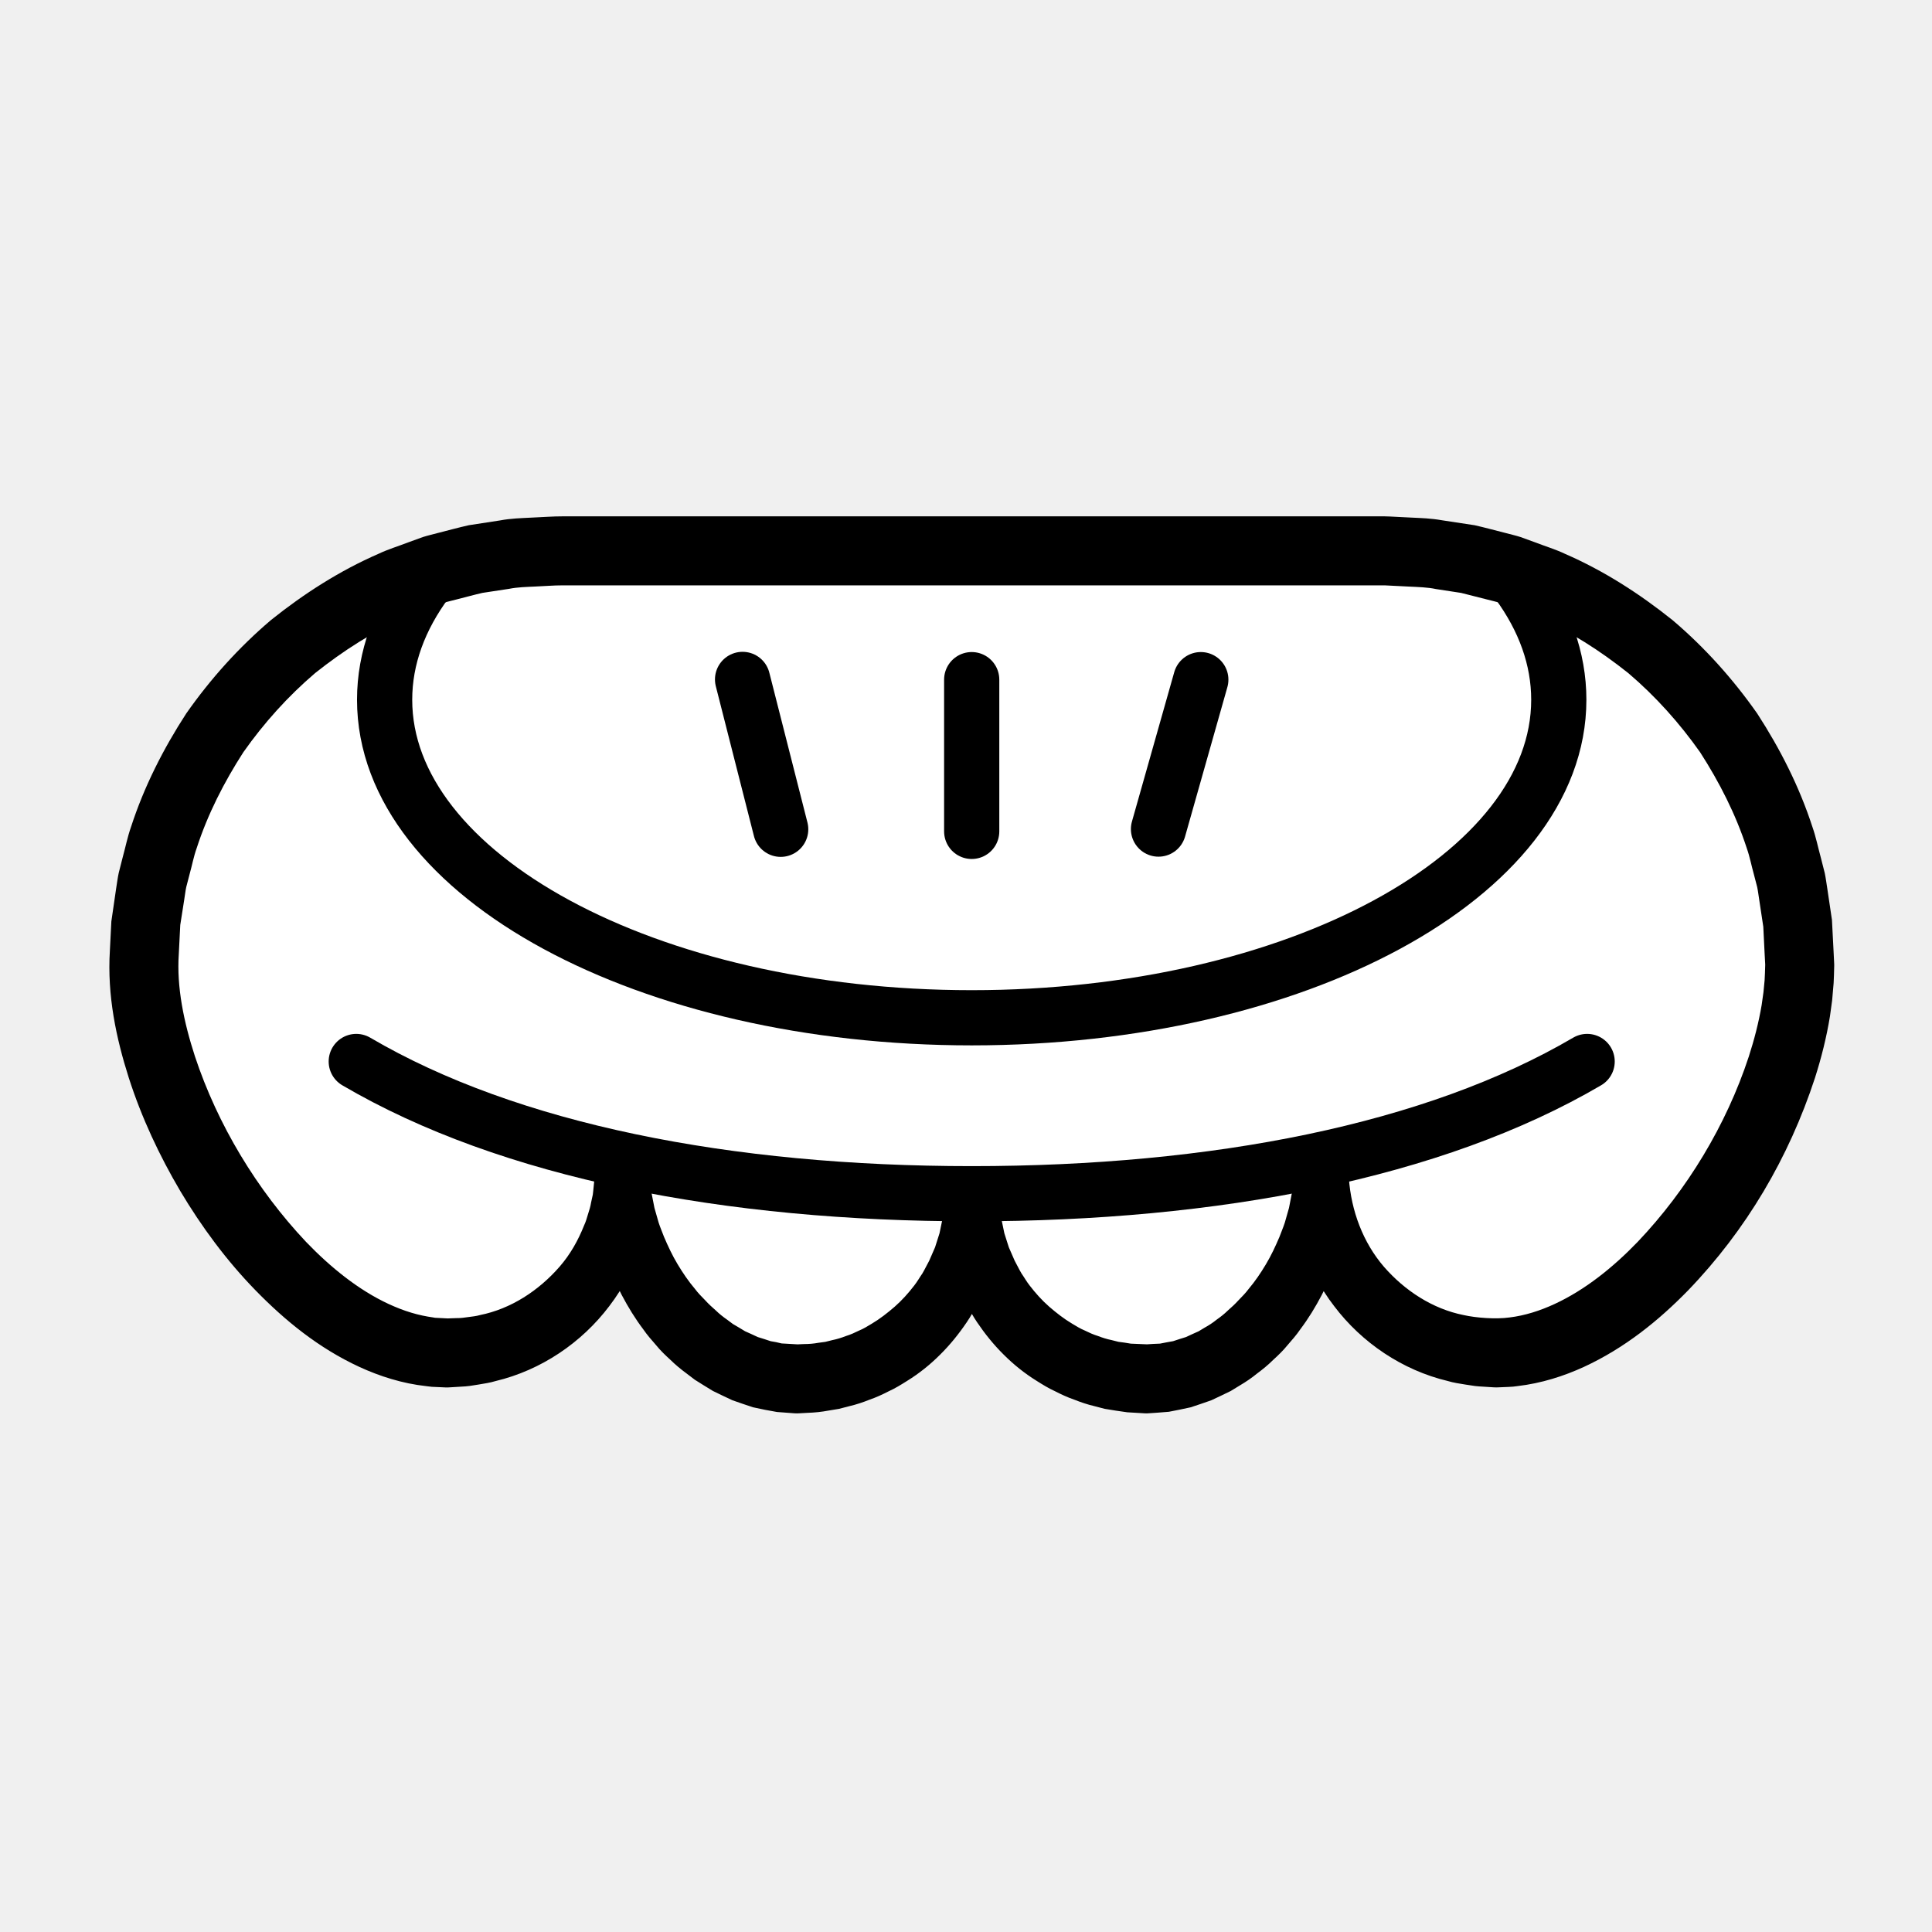
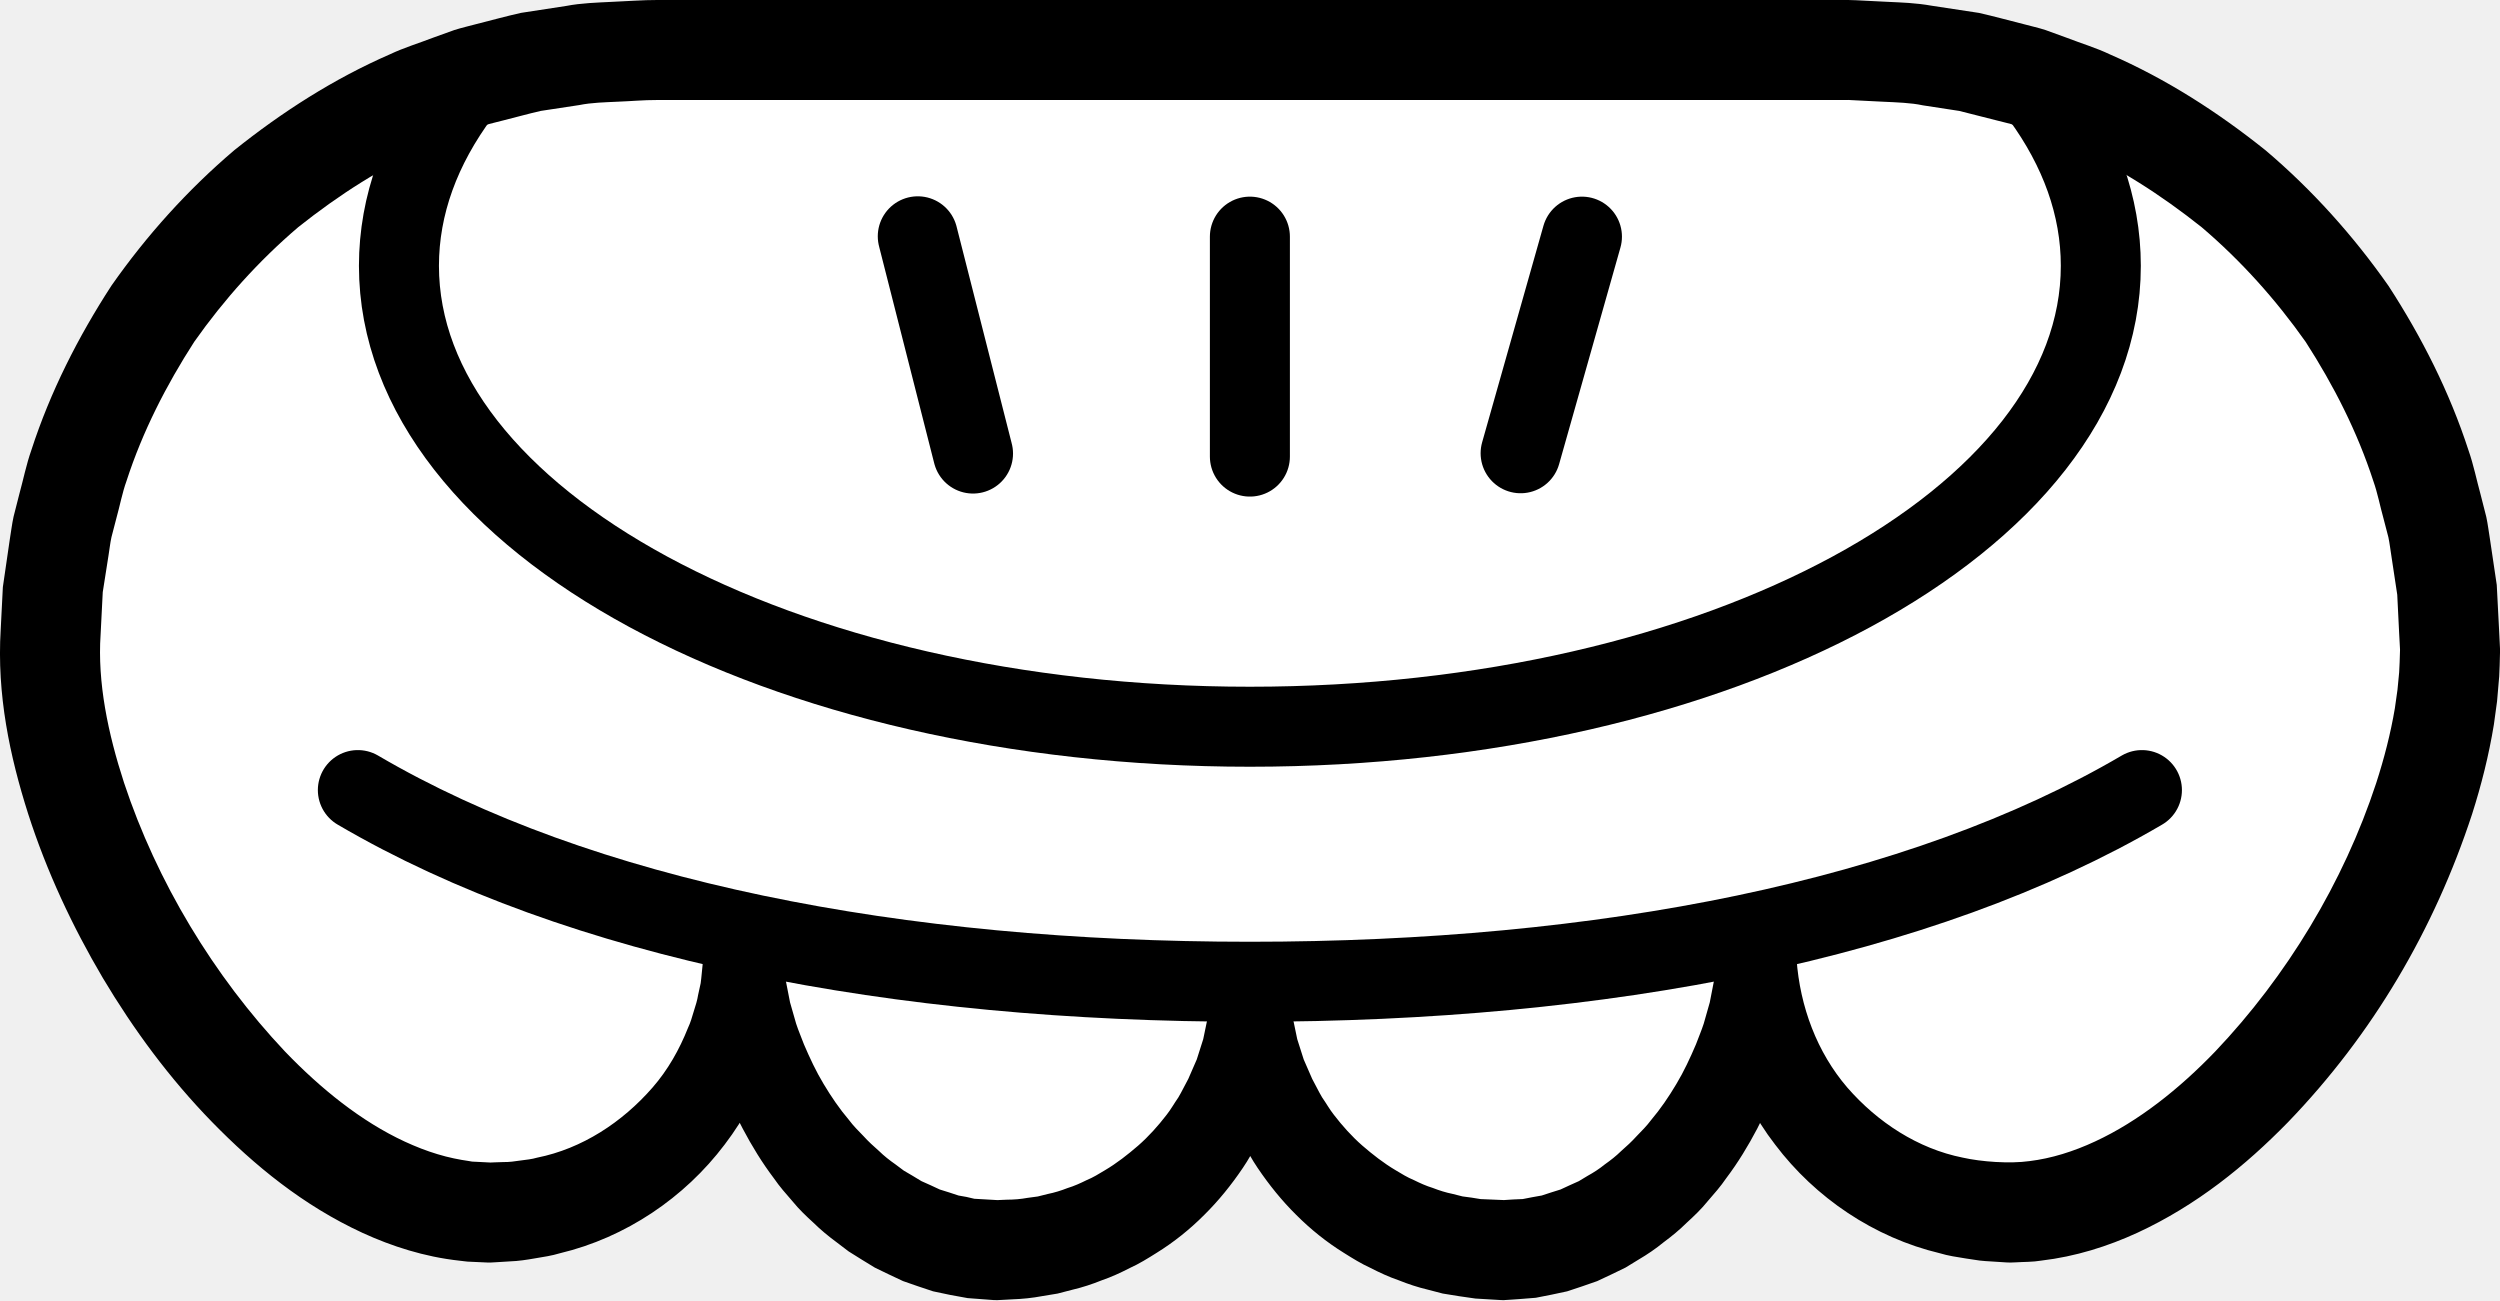
- <svg xmlns="http://www.w3.org/2000/svg" version="1.1" x="0px" y="0px" viewBox="0 0 140 140" style="enable-background:new 0 0 140 140;" xml:space="preserve">
+ <svg xmlns="http://www.w3.org/2000/svg" version="1.1" x="0px" y="0px" viewBox="0 0 124.987 64.999" style="enable-background:new 0 0 124.987 64.999;" xml:space="preserve">
  <g id="kalama">
-     <g id="kalama_3_">
+     <g id="kalama_2_">
      <g>
        <g>
-           <path style="fill:#FFFFFF;" d="M45.086,85.369c0,6.999-5.674,12.672-12.672,12.672c-10.917,0-22-17.015-22-28.123l0,0      c0-16.569,13.431-30,30-30h60c16.569,0,30,13.431,30,30l0,0c0,11.463-11.25,28.123-22,28.123      c-6.999,0-12.672-5.674-12.672-12.672l0,0c0,6.999-5.639,14.549-12.638,14.549c-6.999,0-12.672-5.674-12.672-12.672      c0,6.999-5.674,12.672-12.672,12.672S45.086,92.368,45.086,85.369z" />
-           <path d="M47.083,85.471l-0.002,1.06c0.008,0.162-0.01,0.371-0.038,0.598l-0.075,0.656c-0.042,0.451-0.129,0.855-0.222,1.253      c-0.089,0.404-0.174,0.809-0.316,1.198c-0.481,1.585-1.264,3.083-2.276,4.406c-2.003,2.656-4.948,4.649-8.237,5.434      c-0.405,0.123-0.822,0.184-1.238,0.253c-0.416,0.073-0.833,0.138-1.254,0.152l-0.631,0.039l-0.316,0.018      c-0.078,0,0.064,0.007-0.195,0l-0.066-0.003l-0.132-0.006l-0.529-0.024l-0.264-0.012l-0.343-0.04      c-0.972-0.107-1.782-0.286-2.585-0.523c-0.805-0.237-1.575-0.536-2.316-0.875c-2.967-1.371-5.4-3.368-7.525-5.546      c-2.129-2.187-3.92-4.62-5.456-7.196c-1.523-2.584-2.802-5.311-3.733-8.205c-0.917-2.88-1.574-5.969-1.372-9.225l0.107-2.114      l0.342-2.352c0.065-0.389,0.111-0.792,0.194-1.17l0.283-1.112c0.204-0.737,0.351-1.491,0.606-2.212      c0.945-2.916,2.339-5.66,4.004-8.224c1.755-2.506,3.811-4.79,6.142-6.771c2.385-1.909,4.976-3.572,7.785-4.796      c0.691-0.328,1.427-0.548,2.14-0.824l1.078-0.392c0.364-0.116,0.738-0.198,1.107-0.299c0.741-0.187,1.48-0.391,2.225-0.558      l2.267-0.348c0.753-0.144,1.518-0.164,2.281-0.203c0.749-0.031,1.556-0.094,2.259-0.092h4.234h8.468H70.42h16.935h8.468h4.234      h0.265l0.391,0.012l0.529,0.027l1.057,0.053c0.703,0.035,1.387,0.049,2.207,0.195l2.356,0.358      c0.752,0.171,1.486,0.372,2.229,0.56c0.369,0.101,0.744,0.181,1.107,0.3l1.078,0.392c0.712,0.277,1.45,0.495,2.14,0.825      c2.81,1.223,5.399,2.889,7.783,4.799c2.333,1.98,4.384,4.268,6.14,6.773c1.664,2.565,3.055,5.311,4,8.226      c0.253,0.721,0.402,1.475,0.605,2.212l0.283,1.112c0.08,0.373,0.124,0.754,0.186,1.131l0.337,2.268l0.118,2.288l0.028,0.572      l0.014,0.286l0.003,0.072c0.002-0.041,0.001,0.137,0,0.142l-0.004,0.132c-0.013,0.363-0.011,0.681-0.037,1.082l-0.107,1.245      l-0.159,1.163c-0.251,1.536-0.627,3.026-1.089,4.475c-1.891,5.773-4.972,11.015-9.204,15.404      c-2.126,2.176-4.57,4.158-7.531,5.528c-1.476,0.678-3.091,1.191-4.806,1.392c-0.422,0.073-0.866,0.06-1.298,0.088l-0.163,0.006      l-0.082,0.003l-0.196-0.006l-0.264-0.017l-0.528-0.034c-0.186-0.015-0.331-0.014-0.55-0.043l-0.678-0.102      c-0.451-0.071-0.913-0.141-1.303-0.261c-3.29-0.783-6.234-2.776-8.239-5.431c-2.048-2.641-3.045-6.015-2.934-9.272L93.74,85.37      l4.001,0l0,1.479l-0.152,1.463c-0.078,0.482-0.183,0.958-0.277,1.438c-0.109,0.475-0.26,0.937-0.392,1.408      c-0.31,0.922-0.69,1.821-1.142,2.684c-0.452,0.863-0.961,1.7-1.554,2.486c-0.276,0.407-0.604,0.778-0.93,1.153      c-0.311,0.386-0.672,0.731-1.043,1.07c-0.354,0.352-0.744,0.672-1.153,0.975c-0.391,0.321-0.812,0.608-1.257,0.869l-0.657,0.402      l-0.703,0.34l-0.707,0.333l-0.748,0.26l-0.752,0.25l-0.783,0.167l-0.786,0.155l-0.803,0.064l-0.402,0.028l-0.201,0.013      l-0.101,0.006l-0.05,0.003l-0.025,0.002l-0.013,0.001l-0.139-0.003l-0.641-0.038l-0.641-0.038l-0.819-0.118l-0.82-0.133      l-0.743-0.194c-0.499-0.117-0.984-0.279-1.46-0.47c-0.485-0.165-0.948-0.382-1.403-0.615c-0.466-0.211-0.9-0.481-1.332-0.753      c-0.867-0.537-1.666-1.18-2.384-1.899c-0.723-0.714-1.361-1.508-1.928-2.347c-0.287-0.416-0.519-0.869-0.775-1.303      c-0.235-0.447-0.428-0.916-0.638-1.373c-0.174-0.474-0.319-0.958-0.473-1.435l-0.322-1.471l-0.167-1.489l0.003-1.49l0-0.003h4      l0.003,1.491l-0.167,1.49l-0.322,1.472c-0.154,0.478-0.299,0.962-0.473,1.436c-0.21,0.458-0.404,0.927-0.638,1.374      c-0.256,0.435-0.488,0.888-0.776,1.304c-0.567,0.839-1.206,1.633-1.93,2.348c-0.718,0.72-1.519,1.363-2.386,1.899      c-0.432,0.272-0.866,0.542-1.333,0.753c-0.455,0.234-0.919,0.449-1.404,0.615c-0.476,0.192-0.961,0.352-1.461,0.469      l-0.744,0.193l-0.758,0.125c-0.505,0.096-1.013,0.147-1.525,0.164l-0.383,0.021l-0.192,0.01l-0.096,0.005l-0.048,0.002      l-0.024,0.001l-0.189-0.005l-0.64-0.048l-0.64-0.048l-0.867-0.158l-0.864-0.182l-0.752-0.251l-0.748-0.26l-0.707-0.333      l-0.703-0.34l-0.657-0.402l-0.652-0.408l-0.605-0.46c-0.409-0.302-0.798-0.622-1.154-0.973      c-0.371-0.338-0.733-0.683-1.044-1.068c-0.326-0.374-0.655-0.745-0.932-1.151c-0.594-0.785-1.105-1.622-1.56-2.484      c-0.454-0.863-0.836-1.761-1.148-2.684c-0.133-0.47-0.285-0.933-0.395-1.408c-0.095-0.481-0.201-0.957-0.279-1.439l-0.153-1.464      l0-1.481L47.083,85.471z M47.086,85.369l0.127,1.085l0.211,1.078l0.303,1.062c0.113,0.35,0.264,0.691,0.391,1.036      c0.291,0.679,0.603,1.35,0.985,1.983c0.378,0.632,0.794,1.243,1.266,1.798c0.218,0.294,0.476,0.548,0.727,0.807      c0.243,0.269,0.507,0.509,0.774,0.743c0.256,0.251,0.533,0.467,0.819,0.667l0.42,0.314l0.444,0.261l0.44,0.266l0.46,0.206      l0.456,0.212l0.471,0.147l0.467,0.154l0.395,0.07l0.393,0.092l0.641,0.037l0.641,0.037c0.152,0.005-0.195-0.006-0.157-0.005      l0.008,0l0.016-0.001l0.032-0.002l0.065-0.003l0.129-0.006l0.258-0.011c0.346-0.001,0.689-0.028,1.028-0.091l0.512-0.069      l0.5-0.125c0.338-0.068,0.667-0.17,0.988-0.296c0.331-0.1,0.644-0.243,0.954-0.396c0.321-0.131,0.614-0.313,0.911-0.492      c0.595-0.352,1.143-0.781,1.669-1.236c0.524-0.459,0.991-0.981,1.418-1.536c0.218-0.275,0.386-0.583,0.588-0.871      c0.18-0.301,0.327-0.62,0.498-0.928l0.423-0.971l0.323-1.015l0.218-1.05l0.132-1.075l0.033-0.267      c0.134-1.092,1.128-1.868,2.219-1.733c1.015,0.125,1.756,1.002,1.748,2l0,0.002l0.132,1.074l0.218,1.049l0.323,1.014l0.423,0.97      c0.171,0.308,0.318,0.627,0.498,0.928c0.202,0.288,0.371,0.596,0.588,0.87c0.427,0.555,0.893,1.076,1.417,1.535      c0.525,0.454,1.073,0.883,1.668,1.235c0.296,0.178,0.59,0.361,0.91,0.492c0.31,0.153,0.623,0.296,0.953,0.396      c0.321,0.125,0.649,0.229,0.987,0.297l0.5,0.126l0.449,0.06l0.45,0.073l0.641,0.027l0.641,0.027      c-0.249-0.006-0.065-0.002-0.118-0.004l0.007-0.001l0.015-0.001l0.03-0.002l0.06-0.004l0.119-0.008l0.238-0.015l0.478-0.021      l0.473-0.092l0.476-0.085l0.467-0.153l0.47-0.147l0.455-0.211l0.459-0.206l0.439-0.265c0.299-0.164,0.589-0.352,0.862-0.574      c0.285-0.201,0.562-0.416,0.817-0.667c0.266-0.234,0.53-0.474,0.772-0.743c0.25-0.259,0.508-0.513,0.725-0.807      c0.47-0.555,0.885-1.166,1.261-1.799c0.381-0.633,0.691-1.304,0.981-1.984c0.126-0.345,0.276-0.686,0.389-1.037l0.302-1.062      l0.21-1.079l0.127-1.086l0.029-0.247c0.128-1.093,1.118-1.875,2.211-1.748c1.017,0.119,1.765,0.994,1.761,1.994l0,0.004      c0.171,2.378,1.024,4.658,2.539,6.421c1.513,1.737,3.531,3.055,5.768,3.502c0.93,0.209,2.347,0.313,3.341,0.174      c1.089-0.133,2.199-0.479,3.282-0.984c2.174-1.009,4.206-2.629,6.001-4.495c3.577-3.761,6.422-8.465,8.047-13.415      c0.401-1.237,0.723-2.49,0.934-3.739l0.132-0.934l0.083-0.863c0.024-0.303,0.027-0.692,0.041-1.033l0.004-0.132      c0.002-0.039-0.001,0.096-0.002,0.01l-0.003-0.061l-0.013-0.242l-0.026-0.485l-0.096-1.94l-0.29-1.918      c-0.053-0.319-0.086-0.642-0.153-0.957l-0.244-0.938c-0.175-0.622-0.292-1.261-0.508-1.87c-0.8-2.463-1.981-4.781-3.381-6.956      c-1.492-2.116-3.228-4.055-5.201-5.735c-2.024-1.61-4.21-3.026-6.586-4.06c-0.581-0.283-1.208-0.457-1.809-0.694l-0.91-0.336      c-0.307-0.101-0.625-0.165-0.937-0.249l-1.876-0.476l-1.83-0.281c-0.57-0.126-1.299-0.147-2.005-0.181l-1.057-0.053      l-0.529-0.027l-0.132-0.007c-0.135-0.004,0.11,0.001,0.06,0.001h-0.066h-0.265h-4.234h-8.468H70.42H53.485h-8.468h-4.234      c-0.708-0.001-1.31,0.06-1.971,0.084c-0.647,0.032-1.296,0.042-1.932,0.17l-1.918,0.291c-0.63,0.144-1.252,0.32-1.879,0.476      c-0.312,0.084-0.629,0.15-0.937,0.248l-0.91,0.336c-0.601,0.237-1.227,0.412-1.81,0.693c-2.375,1.034-4.562,2.448-6.588,4.057      c-1.972,1.682-3.711,3.617-5.202,5.734c-1.401,2.175-2.586,4.491-3.384,6.955c-0.219,0.608-0.334,1.248-0.509,1.87l-0.244,0.938      c-0.069,0.31-0.096,0.612-0.148,0.918l-0.288,1.835l-0.107,2.114c-0.163,2.394,0.366,4.942,1.171,7.415      c1.64,4.953,4.487,9.662,8.047,13.437c1.792,1.865,3.815,3.497,5.986,4.503c0.541,0.25,1.087,0.465,1.636,0.629      c0.548,0.169,1.123,0.281,1.553,0.341l0.181,0.031l0.264,0.013l0.529,0.027l0.132,0.007l0.066,0.003      c-0.215-0.004-0.029-0.003-0.063-0.004l0.213-0.009l0.426-0.014c0.286,0.005,0.567-0.035,0.847-0.077      c0.281-0.038,0.566-0.063,0.839-0.144c2.237-0.448,4.254-1.767,5.767-3.505c0.763-0.874,1.342-1.898,1.772-2.982      c0.128-0.265,0.204-0.547,0.289-0.828c0.092-0.283,0.178-0.563,0.216-0.815l0.085-0.39c0.032-0.121,0.061-0.261,0.074-0.453      l0.105-1.055L47.086,85.369z" />
+           <path style="fill:#FFFFFF;" d="M37.16,47.951c0,6.999-5.674,12.672-12.672,12.672c-10.917,0-22-17.015-22-28.123l0,0      c0-16.569,13.431-30,30-30h60c16.569,0,30,13.431,30,30l0,0c0,11.463-11.25,28.123-22,28.123      c-6.999,0-12.672-5.674-12.672-12.672l0,0c0,6.999-5.639,14.549-12.638,14.549s-12.672-5.674-12.672-12.672      c0,6.999-5.674,12.672-12.672,12.672S37.16,54.95,37.16,47.951z" />
+           <path d="M39.157,48.052l-0.002,1.06c0.008,0.162-0.01,0.371-0.038,0.598l-0.075,0.656c-0.042,0.451-0.129,0.855-0.222,1.253      c-0.089,0.404-0.174,0.809-0.316,1.198c-0.481,1.585-1.264,3.083-2.276,4.406c-2.003,2.656-4.948,4.649-8.237,5.434      c-0.405,0.123-0.822,0.184-1.238,0.253c-0.416,0.073-0.833,0.138-1.254,0.152l-0.631,0.039l-0.316,0.018      c-0.078,0,0.064,0.007-0.195,0l-0.066-0.003l-0.132-0.006l-0.529-0.024l-0.264-0.012l-0.343-0.04      c-0.972-0.107-1.782-0.286-2.585-0.523c-0.805-0.237-1.575-0.536-2.316-0.875c-2.967-1.371-5.4-3.368-7.525-5.546      c-2.129-2.186-3.92-4.62-5.456-7.196c-1.523-2.584-2.802-5.311-3.733-8.205c-0.917-2.88-1.574-5.969-1.372-9.225l0.107-2.114      l0.342-2.352c0.065-0.389,0.111-0.792,0.194-1.17l0.283-1.112c0.204-0.737,0.351-1.491,0.606-2.212      c0.945-2.916,2.339-5.66,4.004-8.224c1.755-2.506,3.811-4.79,6.142-6.771c2.385-1.909,4.976-3.572,7.785-4.796      c0.691-0.328,1.427-0.548,2.14-0.824L22.719,1.5c0.364-0.116,0.738-0.198,1.107-0.299c0.741-0.187,1.48-0.391,2.225-0.558      l2.267-0.348c0.753-0.144,1.518-0.164,2.281-0.203C31.348,0.062,32.155-0.002,32.858,0h4.234h8.468h16.935H79.43h8.468h4.234      h0.265l0.391,0.012l0.529,0.027l1.057,0.053c0.703,0.035,1.387,0.049,2.207,0.195l2.356,0.358      c0.752,0.171,1.486,0.372,2.229,0.56c0.369,0.101,0.744,0.181,1.107,0.3l1.078,0.392c0.712,0.277,1.45,0.495,2.14,0.825      c2.81,1.223,5.399,2.889,7.783,4.799c2.333,1.98,4.384,4.268,6.14,6.773c1.664,2.565,3.055,5.311,4,8.226      c0.253,0.721,0.402,1.475,0.605,2.212l0.283,1.112c0.08,0.373,0.124,0.754,0.186,1.131l0.337,2.268l0.118,2.288l0.028,0.572      l0.014,0.286l0.003,0.072c0.002-0.041,0.001,0.137,0,0.142l-0.004,0.132c-0.013,0.363-0.011,0.681-0.037,1.082l-0.107,1.245      l-0.159,1.163c-0.251,1.537-0.627,3.026-1.089,4.475c-1.891,5.773-4.972,11.015-9.204,15.404      c-2.126,2.176-4.57,4.158-7.531,5.528c-1.476,0.678-3.091,1.191-4.806,1.392c-0.422,0.073-0.866,0.06-1.298,0.088l-0.163,0.006      l-0.082,0.003l-0.196-0.006l-0.264-0.017l-0.528-0.034c-0.186-0.015-0.331-0.014-0.55-0.043l-0.678-0.102      c-0.451-0.071-0.913-0.141-1.303-0.261c-3.29-0.783-6.234-2.776-8.239-5.431c-2.048-2.641-3.045-6.015-2.934-9.272l0-0.005      h4.001l0,1.479l-0.152,1.463c-0.078,0.482-0.183,0.958-0.277,1.438c-0.109,0.475-0.26,0.937-0.392,1.408      c-0.31,0.922-0.69,1.821-1.142,2.684c-0.452,0.862-0.961,1.7-1.554,2.486c-0.276,0.407-0.604,0.778-0.93,1.153      c-0.311,0.386-0.672,0.731-1.043,1.07c-0.354,0.352-0.744,0.672-1.153,0.975c-0.391,0.321-0.812,0.608-1.257,0.869l-0.657,0.402      l-0.703,0.34l-0.707,0.333l-0.748,0.26l-0.752,0.25l-0.783,0.167l-0.786,0.155l-0.803,0.064l-0.402,0.028l-0.201,0.013      l-0.101,0.006l-0.05,0.003L75.2,64.999l-0.013,0.001l-0.139-0.003l-0.641-0.038l-0.641-0.038l-0.819-0.118l-0.82-0.133      l-0.743-0.194c-0.499-0.117-0.984-0.279-1.46-0.47c-0.485-0.165-0.948-0.382-1.403-0.615c-0.466-0.211-0.9-0.481-1.332-0.753      c-0.867-0.537-1.666-1.18-2.384-1.899c-0.723-0.714-1.361-1.508-1.928-2.347c-0.287-0.416-0.519-0.869-0.775-1.303      c-0.235-0.447-0.428-0.916-0.638-1.373c-0.174-0.474-0.319-0.958-0.473-1.435l-0.322-1.471l-0.167-1.489l0.003-1.49l0-0.003h4      l0.003,1.491l-0.167,1.49l-0.322,1.472c-0.154,0.478-0.299,0.962-0.473,1.436c-0.21,0.458-0.404,0.927-0.638,1.374      c-0.256,0.435-0.488,0.888-0.776,1.304c-0.567,0.839-1.206,1.633-1.93,2.348c-0.718,0.72-1.519,1.363-2.386,1.899      c-0.432,0.272-0.866,0.542-1.333,0.753c-0.455,0.234-0.919,0.449-1.404,0.615c-0.476,0.192-0.961,0.352-1.461,0.469      l-0.744,0.193l-0.758,0.125c-0.505,0.096-1.013,0.147-1.525,0.164l-0.383,0.021l-0.192,0.01l-0.096,0.005l-0.048,0.002      l-0.024,0.001l-0.189-0.005l-0.64-0.048l-0.64-0.048l-0.867-0.158l-0.864-0.182l-0.752-0.251l-0.748-0.26l-0.707-0.333      l-0.703-0.34l-0.657-0.402l-0.652-0.408l-0.605-0.46c-0.409-0.302-0.798-0.622-1.154-0.973      c-0.371-0.338-0.733-0.683-1.044-1.068c-0.326-0.374-0.655-0.745-0.932-1.151c-0.594-0.785-1.105-1.622-1.56-2.484      c-0.454-0.863-0.836-1.761-1.148-2.684c-0.133-0.47-0.285-0.933-0.395-1.408c-0.095-0.481-0.201-0.957-0.279-1.439l-0.153-1.464      l0-1.481L39.157,48.052z M39.16,47.951l0.127,1.085l0.211,1.078l0.304,1.062c0.113,0.35,0.264,0.691,0.391,1.036      c0.291,0.679,0.603,1.35,0.985,1.983c0.378,0.632,0.794,1.243,1.266,1.798c0.218,0.294,0.476,0.548,0.727,0.807      c0.243,0.269,0.507,0.509,0.774,0.743c0.256,0.251,0.533,0.467,0.819,0.667l0.42,0.314l0.444,0.261l0.44,0.266l0.46,0.206      l0.456,0.212l0.471,0.147l0.467,0.154l0.395,0.07l0.393,0.092l0.641,0.037l0.641,0.037c0.152,0.005-0.195-0.006-0.157-0.005      l0.008,0l0.016-0.001l0.032-0.002l0.065-0.003l0.129-0.006l0.258-0.011c0.346-0.001,0.689-0.028,1.028-0.091l0.512-0.069      l0.5-0.125c0.338-0.068,0.667-0.17,0.988-0.296c0.331-0.1,0.644-0.243,0.954-0.396c0.321-0.131,0.614-0.313,0.911-0.492      c0.595-0.352,1.143-0.781,1.669-1.236c0.524-0.459,0.991-0.981,1.418-1.536c0.218-0.275,0.386-0.583,0.588-0.871      c0.18-0.301,0.327-0.62,0.498-0.928l0.423-0.971l0.323-1.015l0.218-1.05l0.132-1.075l0.033-0.267      c0.134-1.092,1.128-1.868,2.219-1.733c1.015,0.125,1.756,1.002,1.748,2l0,0.002l0.132,1.074l0.218,1.049l0.323,1.014l0.423,0.97      c0.171,0.308,0.318,0.627,0.498,0.928c0.202,0.288,0.371,0.596,0.588,0.87c0.427,0.555,0.893,1.076,1.417,1.535      c0.525,0.454,1.073,0.883,1.668,1.235c0.296,0.178,0.59,0.361,0.91,0.492c0.31,0.153,0.623,0.296,0.953,0.396      c0.321,0.125,0.649,0.229,0.987,0.297l0.5,0.126l0.449,0.06l0.45,0.073l0.641,0.027l0.641,0.027      c-0.249-0.006-0.065-0.002-0.118-0.004l0.007-0.001l0.015-0.001l0.03-0.002l0.06-0.004l0.119-0.008l0.238-0.015l0.478-0.021      l0.473-0.092l0.476-0.085l0.467-0.153l0.47-0.147l0.455-0.211l0.459-0.206l0.439-0.265c0.299-0.164,0.589-0.352,0.862-0.574      c0.285-0.201,0.562-0.416,0.817-0.667c0.266-0.234,0.53-0.474,0.772-0.743c0.25-0.259,0.508-0.513,0.725-0.807      c0.47-0.555,0.885-1.166,1.261-1.799c0.381-0.633,0.691-1.304,0.981-1.984c0.126-0.345,0.276-0.686,0.389-1.037l0.302-1.062      l0.21-1.079l0.127-1.086l0.029-0.247c0.128-1.093,1.118-1.875,2.211-1.748c1.017,0.119,1.765,0.994,1.761,1.994l0,0.004      c0.171,2.378,1.024,4.658,2.539,6.421c1.513,1.737,3.531,3.055,5.768,3.502c0.93,0.209,2.347,0.313,3.341,0.174      c1.089-0.133,2.199-0.479,3.282-0.984c2.174-1.009,4.206-2.629,6.001-4.495c3.577-3.761,6.422-8.465,8.047-13.415      c0.401-1.237,0.723-2.49,0.934-3.739l0.132-0.934l0.083-0.863c0.024-0.303,0.027-0.692,0.041-1.033l0.004-0.132      c0.002-0.039-0.001,0.096-0.002,0.01l-0.003-0.061l-0.013-0.243l-0.026-0.485l-0.096-1.94l-0.29-1.918      c-0.053-0.319-0.086-0.642-0.153-0.957l-0.244-0.938c-0.175-0.622-0.292-1.261-0.508-1.87c-0.8-2.463-1.981-4.781-3.381-6.956      c-1.492-2.116-3.228-4.055-5.201-5.735c-2.024-1.61-4.21-3.026-6.586-4.06c-0.581-0.283-1.208-0.457-1.809-0.694l-0.91-0.336      c-0.307-0.101-0.625-0.165-0.937-0.249l-1.876-0.476l-1.83-0.281c-0.57-0.126-1.299-0.147-2.005-0.181l-1.057-0.053      l-0.529-0.027l-0.132-0.007C92.266,4.995,92.511,5,92.462,5h-0.066h-0.265h-4.234H79.43H62.494H45.559h-8.468h-4.234      c-0.708-0.001-1.31,0.06-1.971,0.084c-0.647,0.032-1.296,0.042-1.932,0.17l-1.918,0.291c-0.63,0.144-1.252,0.32-1.879,0.476      c-0.312,0.084-0.629,0.15-0.937,0.248l-0.91,0.336c-0.601,0.237-1.227,0.412-1.81,0.693c-2.375,1.034-4.562,2.448-6.588,4.057      c-1.972,1.682-3.711,3.617-5.202,5.734c-1.401,2.175-2.586,4.491-3.384,6.955c-0.219,0.608-0.334,1.248-0.509,1.87l-0.244,0.938      c-0.069,0.31-0.096,0.612-0.148,0.918l-0.288,1.835L5.03,31.718c-0.163,2.394,0.366,4.942,1.171,7.415      c1.64,4.953,4.487,9.662,8.047,13.437c1.792,1.865,3.815,3.497,5.986,4.503c0.541,0.25,1.087,0.465,1.636,0.629      c0.548,0.169,1.123,0.281,1.553,0.341l0.181,0.031l0.264,0.013l0.529,0.027l0.132,0.007l0.066,0.003      c-0.215-0.004-0.029-0.003-0.063-0.004l0.213-0.009l0.426-0.014c0.286,0.005,0.567-0.035,0.847-0.077      c0.281-0.038,0.566-0.063,0.839-0.144c2.237-0.448,4.254-1.767,5.767-3.505c0.763-0.874,1.342-1.898,1.772-2.982      c0.128-0.265,0.204-0.547,0.289-0.828c0.092-0.283,0.178-0.563,0.216-0.815l0.085-0.39c0.032-0.121,0.061-0.261,0.074-0.453      l0.105-1.055L39.16,47.951z" />
        </g>
      </g>
-       <path style="fill:none;stroke:#000000;stroke-width:4;stroke-linecap:round;stroke-linejoin:round;stroke-miterlimit:10;" d="    M109.99,42.238c1.914,2.622,2.966,5.479,2.966,8.47c0,12.727-19.047,23.044-42.542,23.044S27.871,63.434,27.871,50.708    c0-3.042,1.088-5.947,3.065-8.605" />
-       <path style="fill:none;stroke:#000000;stroke-width:4;stroke-linecap:round;stroke-linejoin:round;stroke-miterlimit:10;" d="    M25.816,76.919c11.089,6.506,26.961,9.583,44.597,9.583s33.508-3.077,44.597-9.583" />
+       <path style="fill:none;stroke:#000000;stroke-width:4;stroke-linecap:round;stroke-linejoin:round;stroke-miterlimit:10;" d="    M102.064,4.819c1.914,2.622,2.966,5.479,2.966,8.47c0,12.727-19.047,23.044-42.542,23.044S19.945,26.016,19.945,13.289    c0-3.042,1.088-5.947,3.065-8.605" />
+       <path style="fill:none;stroke:#000000;stroke-width:4;stroke-linecap:round;stroke-linejoin:round;stroke-miterlimit:10;" d="    M17.891,39.5c11.089,6.506,26.961,9.583,44.597,9.583s33.508-3.077,44.597-9.583" />
      <g>
-         <line style="fill:none;stroke:#000000;stroke-width:4;stroke-linecap:round;stroke-linejoin:round;stroke-miterlimit:10;" x1="87.015" y1="49.25" x2="83.949" y2="60.078" />
-         <line style="fill:none;stroke:#000000;stroke-width:4;stroke-linecap:round;stroke-linejoin:round;stroke-miterlimit:10;" x1="70.413" y1="49.25" x2="70.413" y2="60.245" />
-         <line style="fill:none;stroke:#000000;stroke-width:4;stroke-linecap:round;stroke-linejoin:round;stroke-miterlimit:10;" x1="53.809" y1="49.233" x2="56.572" y2="60.093" />
+         <line style="fill:none;stroke:#000000;stroke-width:4;stroke-linecap:round;stroke-linejoin:round;stroke-miterlimit:10;" x1="79.089" y1="11.831" x2="76.023" y2="22.66" />
+         <line style="fill:none;stroke:#000000;stroke-width:4;stroke-linecap:round;stroke-linejoin:round;stroke-miterlimit:10;" x1="62.488" y1="11.831" x2="62.488" y2="22.827" />
+         <line style="fill:none;stroke:#000000;stroke-width:4;stroke-linecap:round;stroke-linejoin:round;stroke-miterlimit:10;" x1="45.884" y1="11.814" x2="48.646" y2="22.675" />
      </g>
    </g>
  </g>
  <g id="Layer_1">
</g>
</svg>
